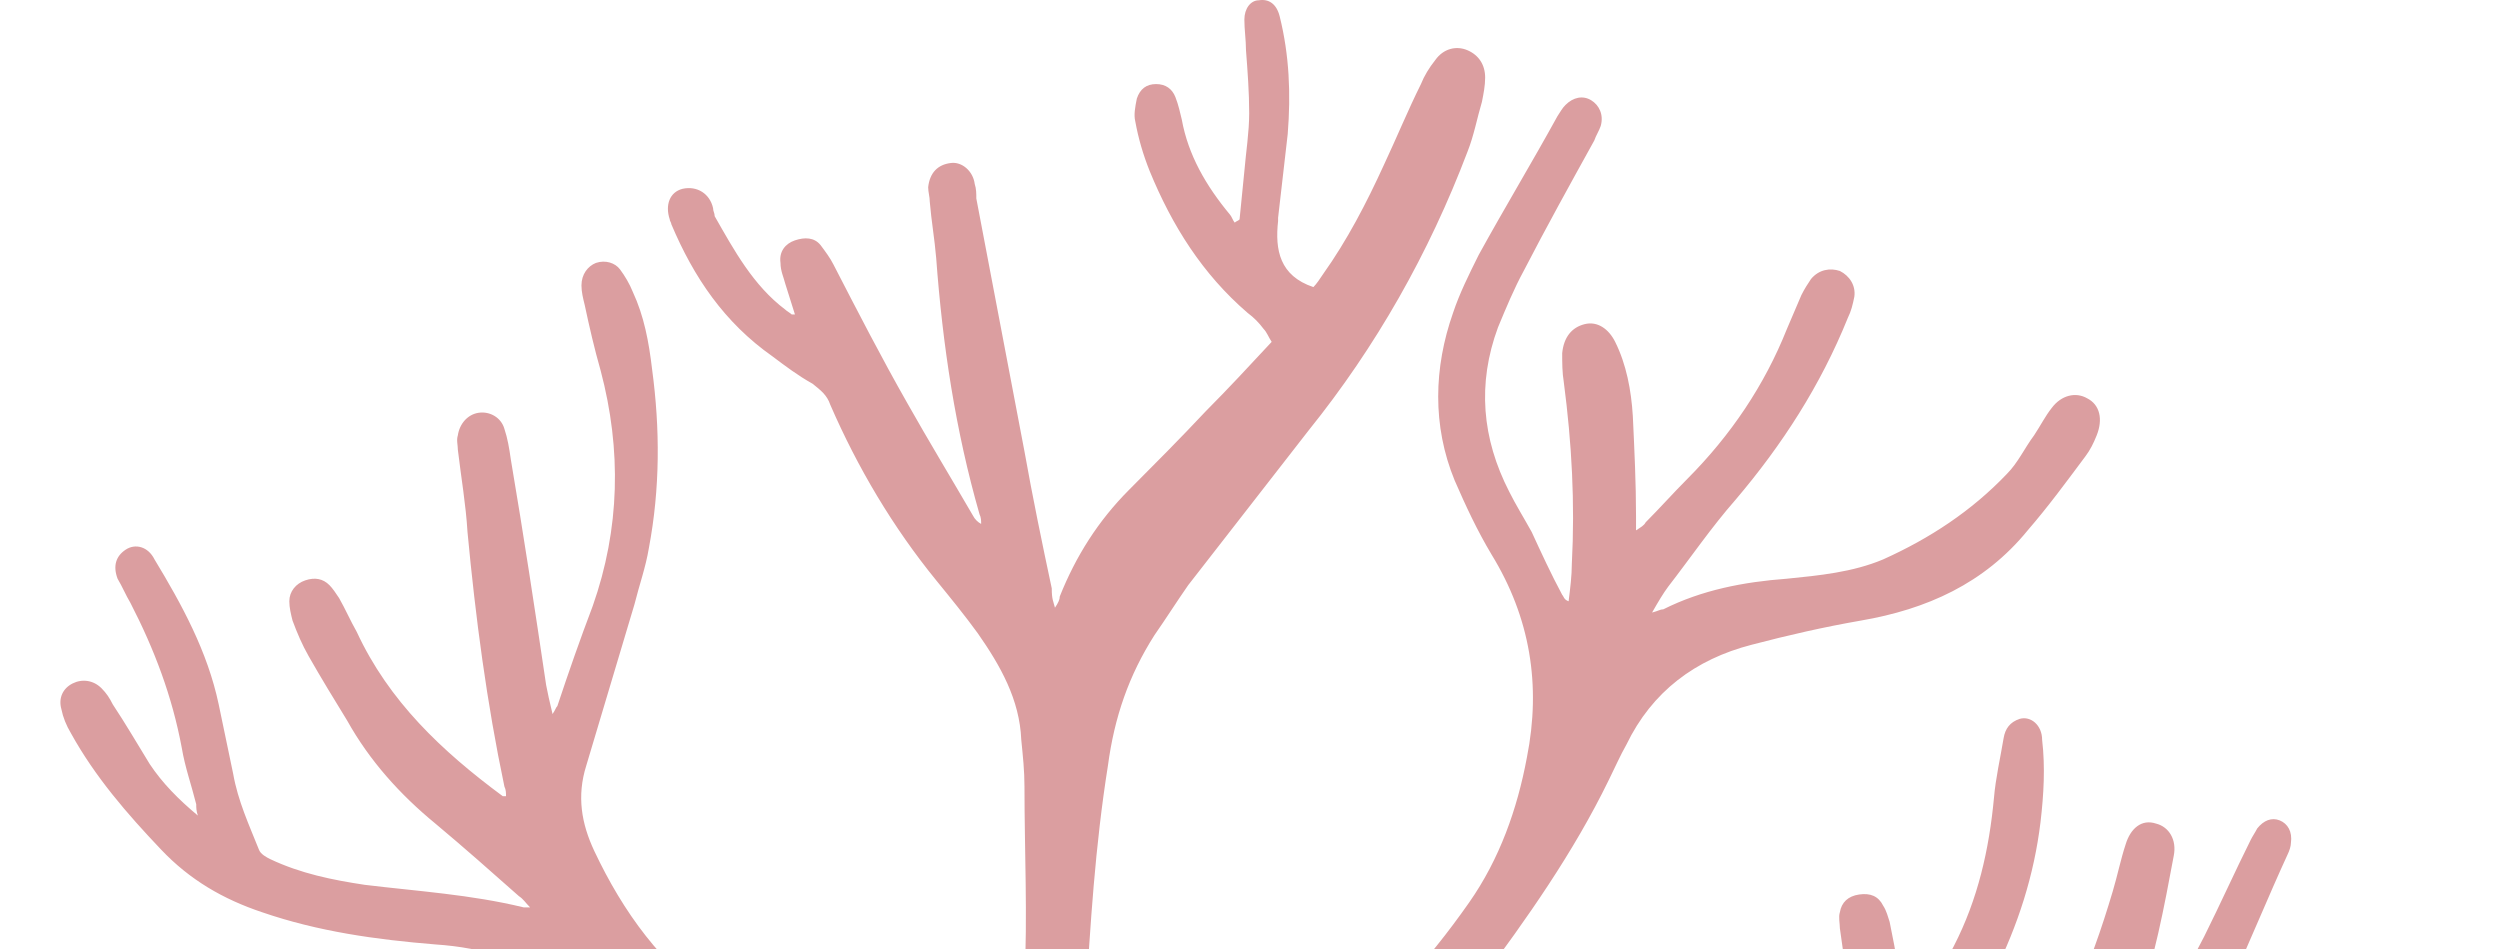
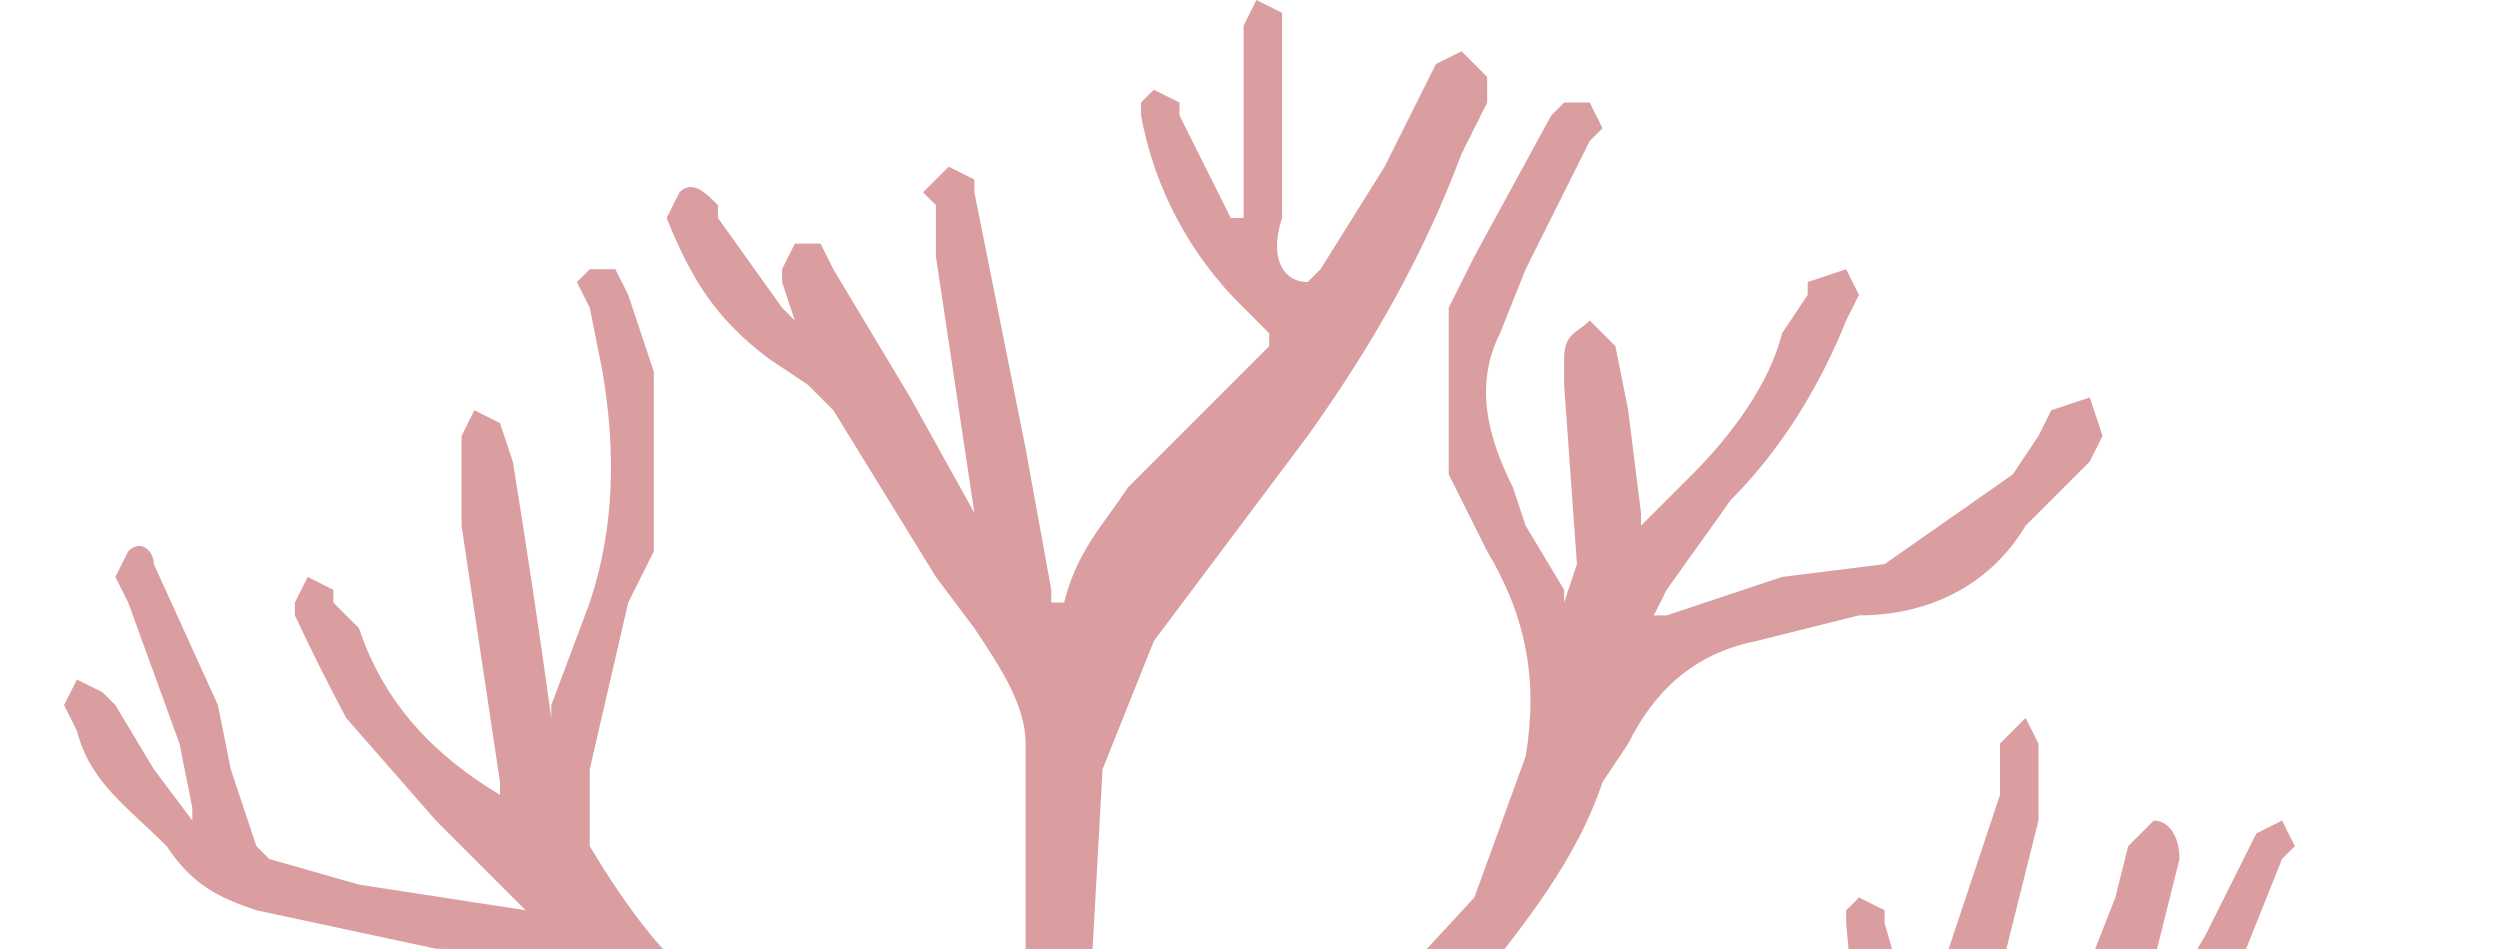
- <svg xmlns="http://www.w3.org/2000/svg" width="195" height="74" viewBox="0 0 195 74" fill="none">
-   <path d="M82.288 47.401C82.538 47.024 82.663 46.773 82.663 46.522C83.915 43.38 85.668 40.615 88.047 38.227C90.05 36.217 92.053 34.206 94.057 32.069C95.809 30.31 97.437 28.551 99.19 26.666C98.939 26.288 98.814 25.912 98.564 25.66C98.188 25.157 97.813 24.78 97.312 24.404C93.806 21.387 91.427 17.617 89.675 13.344C89.174 12.088 88.798 10.831 88.548 9.449C88.423 8.946 88.548 8.318 88.673 7.689C88.924 6.935 89.424 6.558 90.175 6.558C90.927 6.558 91.427 6.935 91.678 7.564C91.928 8.192 92.053 8.82 92.179 9.323C92.68 12.088 94.057 14.476 95.935 16.738C96.06 16.863 96.185 17.24 96.31 17.366C96.436 17.24 96.561 17.24 96.686 17.115C96.811 15.858 96.936 14.601 97.061 13.344C97.187 11.836 97.437 10.328 97.437 8.82C97.437 7.187 97.312 5.553 97.187 3.919C97.187 3.165 97.061 2.285 97.061 1.531C97.061 0.652 97.562 0.023 98.188 0.023C98.939 -0.102 99.566 0.275 99.816 1.28C100.567 4.296 100.692 7.312 100.442 10.454C100.191 12.59 99.941 14.852 99.691 16.989C99.691 17.115 99.691 17.115 99.691 17.24C99.44 19.502 99.816 21.513 102.445 22.393C102.695 22.141 102.946 21.764 103.196 21.387C105.074 18.748 106.577 15.858 107.954 12.842C108.956 10.705 109.832 8.569 110.834 6.558C111.084 5.93 111.46 5.302 111.96 4.673C112.586 3.793 113.588 3.542 114.464 3.919C115.341 4.296 115.842 5.05 115.842 6.056C115.842 6.684 115.716 7.312 115.591 7.941C115.216 9.197 114.965 10.58 114.464 11.836C111.46 19.754 107.328 27.043 102.069 33.577C98.939 37.599 95.809 41.62 92.68 45.642C91.803 46.899 90.927 48.281 90.05 49.538C88.047 52.679 86.92 55.947 86.419 59.717C85.418 66.001 85.042 72.158 84.667 78.442C84.416 82.84 83.79 87.113 83.289 91.512C83.039 94.276 82.663 96.916 82.288 99.68C82.288 99.806 82.288 99.932 82.288 100.434C82.663 99.932 83.039 99.68 83.289 99.429C86.795 95.156 90.802 91.637 95.183 88.37C97.813 86.485 100.442 84.474 103.071 82.589C107.578 79.196 111.334 75.049 114.59 70.399C116.968 67.006 118.346 63.11 119.097 59.089C120.224 53.433 119.347 48.155 116.342 43.254C115.216 41.369 114.339 39.484 113.463 37.473C111.71 33.2 111.835 28.676 113.338 24.404C113.838 22.895 114.59 21.387 115.341 19.879C117.344 16.235 119.472 12.716 121.476 9.072C121.726 8.695 121.851 8.443 122.102 8.192C122.728 7.564 123.479 7.438 124.105 7.815C124.731 8.192 125.106 8.946 124.856 9.826C124.731 10.203 124.48 10.58 124.355 10.957C122.477 14.35 120.599 17.743 118.846 21.136C118.095 22.518 117.469 24.026 116.843 25.535C115.216 29.933 115.591 34.206 117.72 38.353C118.22 39.358 118.846 40.364 119.472 41.495C120.224 43.128 120.975 44.762 121.851 46.396C121.976 46.522 121.976 46.773 122.352 46.899C122.477 45.893 122.602 44.888 122.602 44.008C122.853 39.233 122.602 34.583 121.976 29.807C121.851 29.053 121.851 28.299 121.851 27.545C121.976 26.288 122.602 25.535 123.604 25.283C124.606 25.032 125.482 25.66 125.983 26.666C126.859 28.425 127.235 30.436 127.36 32.446C127.485 35.086 127.61 37.725 127.61 40.238C127.61 40.489 127.61 40.866 127.61 41.369C127.986 41.118 128.236 40.992 128.362 40.741C129.488 39.61 130.49 38.479 131.617 37.348C134.997 33.955 137.626 30.059 139.379 25.66C139.755 24.78 140.13 23.901 140.506 23.021C140.756 22.518 141.007 22.141 141.257 21.764C141.883 21.01 142.76 20.885 143.511 21.136C144.262 21.513 144.763 22.267 144.638 23.147C144.512 23.775 144.387 24.278 144.137 24.78C142.008 30.059 139.004 34.709 135.373 38.981C133.495 41.118 131.867 43.505 130.114 45.767C129.739 46.27 129.363 46.899 128.862 47.778C129.363 47.653 129.488 47.527 129.739 47.527C132.744 46.019 135.999 45.391 139.379 45.139C141.883 44.888 144.512 44.636 146.891 43.631C150.522 41.997 153.777 39.861 156.532 36.971C157.408 36.091 157.909 34.96 158.66 33.955C159.161 33.2 159.536 32.446 160.037 31.818C160.788 30.813 161.915 30.561 162.792 31.064C163.793 31.567 164.044 32.698 163.543 33.955C163.292 34.583 163.042 35.086 162.666 35.588C161.164 37.599 159.787 39.484 158.159 41.369C154.779 45.516 150.272 47.527 145.138 48.407C142.259 48.909 139.504 49.538 136.625 50.292C132.243 51.423 128.862 53.936 126.859 58.083C126.358 58.963 125.983 59.843 125.482 60.848C122.728 66.503 119.097 71.656 115.341 76.683C112.461 80.578 108.83 83.469 104.949 86.234C101.443 88.747 97.813 91.26 94.182 93.774C89.8 97.041 86.044 100.937 83.289 105.713C81.537 108.603 80.41 111.745 80.034 115.138C79.158 121.798 78.657 128.585 78.532 135.371C78.532 137.633 78.782 140.021 78.907 142.283C79.033 142.283 79.033 142.283 79.158 142.283C79.283 142.031 79.408 141.78 79.533 141.529C82.538 134.868 87.171 129.716 93.806 126.574C101.443 123.055 109.331 120.165 117.594 118.28C121.726 117.4 125.858 116.269 129.989 115.138C136.875 113.253 141.257 108.729 143.386 101.942C145.264 95.91 146.015 89.752 145.138 83.469C144.638 79.824 144.012 76.18 143.511 72.41C143.511 72.033 143.386 71.53 143.511 71.153C143.636 70.399 144.137 69.896 145.013 69.771C145.89 69.645 146.516 69.896 146.891 70.65C147.142 71.027 147.267 71.53 147.392 71.907C147.893 74.295 148.268 76.683 148.644 79.07C148.769 79.573 148.769 79.95 148.894 80.704C149.145 80.201 149.27 79.95 149.52 79.699C150.522 77.688 151.398 75.677 152.4 73.792C154.278 70.148 155.154 66.252 155.53 62.23C155.655 60.722 156.031 59.089 156.281 57.581C156.406 56.827 156.782 56.324 157.533 56.072C158.41 55.821 159.286 56.575 159.286 57.706C159.536 59.843 159.411 61.979 159.161 64.115C158.66 68.263 157.408 72.158 155.53 75.928C154.028 78.693 152.776 81.584 151.398 84.474C149.896 87.49 149.52 90.632 149.646 94.151C149.896 93.9 150.146 93.774 150.272 93.648C152.024 90.758 154.403 88.244 156.657 85.731C160.788 81.081 163.042 75.426 164.795 69.519C165.17 68.263 165.421 67.006 165.796 65.875C166.172 64.618 167.048 63.864 168.175 64.241C169.177 64.493 169.803 65.498 169.552 66.755C168.801 70.776 168.05 74.797 166.673 78.693C166.422 79.447 166.172 80.076 165.796 81.081C167.424 80.201 168.551 79.322 169.302 77.939C170.304 76.305 171.055 74.672 171.931 73.038C173.183 70.525 174.31 68.011 175.562 65.498C175.687 65.246 175.938 64.87 176.063 64.618C176.564 63.99 177.19 63.739 177.816 63.99C178.442 64.241 178.817 64.87 178.692 65.749C178.692 66.001 178.567 66.377 178.442 66.629C176.939 69.896 175.562 73.289 174.06 76.557C172.056 80.83 168.801 83.594 164.294 84.977C163.793 85.103 163.292 85.354 162.917 85.856C160.914 88.747 158.41 91.386 155.78 93.648C153.902 95.282 152.525 97.167 151.398 99.303C150.647 100.811 149.771 102.194 148.894 103.827C149.27 103.827 149.646 103.827 149.896 103.702C152.776 103.073 155.78 103.199 158.66 103.702C161.414 104.079 164.169 104.204 166.923 103.576C171.18 102.445 174.185 99.68 176.438 96.036C177.064 94.905 177.315 93.522 177.69 92.266C178.442 89.124 178.817 85.982 178.942 82.84C179.068 81.835 179.068 80.704 179.193 79.699C179.318 78.568 180.069 77.939 180.946 77.939C181.947 77.939 182.698 78.442 182.949 79.573C183.199 81.332 183.324 82.966 183.45 84.725C183.7 89.25 182.698 93.522 180.32 97.418C179.944 98.172 179.568 98.926 179.193 99.68C176.689 104.581 172.808 107.598 167.424 108.477C165.296 108.854 163.042 108.603 160.914 108.226C157.658 107.723 156.782 107.598 153.777 108.226C154.028 108.352 154.153 108.477 154.278 108.603C157.658 109.357 160.914 110.614 164.044 111.87C166.297 112.75 168.551 113.504 170.804 114.258C175.437 115.766 179.568 114.635 183.074 111.242C185.328 109.106 187.331 106.592 189.084 104.079C189.96 102.696 190.836 101.44 191.838 100.183C192.088 99.806 192.464 99.429 192.84 99.178C193.34 98.801 193.841 98.801 194.342 99.178C194.843 99.555 195.093 100.057 194.968 100.56C194.843 101.063 194.718 101.44 194.467 101.817C191.838 106.467 188.708 110.739 184.576 114.258C181.446 117.023 177.816 118.531 173.559 118.154C171.806 118.028 169.928 117.526 168.3 117.023C164.92 115.892 161.665 114.509 158.41 113.378C156.532 112.75 154.528 112.122 152.525 111.619C152.275 111.493 152.024 111.493 151.774 111.619C152.15 111.745 152.525 111.996 153.026 112.122C155.655 113.253 157.784 115.012 159.536 117.274C160.037 117.903 160.413 118.657 160.788 119.411C161.289 120.542 160.914 121.547 160.162 122.175C159.411 122.678 158.41 122.552 157.533 121.673C156.782 120.919 156.031 120.039 155.154 119.159C153.902 117.777 152.4 116.646 150.772 115.892C148.268 114.635 145.89 114.635 143.386 115.641C141.382 116.395 139.504 117.149 137.501 117.903C133.495 119.536 129.238 120.542 124.981 121.17C120.098 121.798 115.466 123.181 110.834 124.563C107.703 125.443 104.699 126.448 101.819 127.705C96.811 129.967 92.429 132.857 88.423 136.628C85.793 139.141 84.166 142.283 83.415 145.802C82.163 150.828 81.912 155.981 82.288 161.133C82.413 164.401 82.538 167.668 82.663 170.81C82.789 172.444 82.914 174.203 82.789 175.837C82.789 176.842 82.538 177.722 82.163 178.602C81.787 179.481 81.161 180.11 80.159 179.984C79.158 179.858 78.657 179.23 78.407 178.35C78.156 177.345 77.906 176.214 77.906 175.083C77.781 173.198 77.781 171.187 77.781 169.302C77.781 165.658 77.28 162.013 76.529 158.494C75.402 153.342 72.522 148.943 69.267 144.922C67.514 142.785 65.511 141.026 63.132 139.895C61.379 139.015 59.752 138.01 58.124 137.005C56.121 135.748 53.867 134.994 51.614 134.365C47.733 133.36 43.977 132.229 40.095 131.224C39.219 130.972 38.343 131.098 37.466 131.224C35.839 131.601 34.336 131.978 32.709 132.48C29.328 133.486 26.073 134.742 22.818 135.748C19.813 136.628 16.683 137.005 13.553 136.628C10.924 136.376 8.42 135.622 6.041 134.24C5.415 133.863 4.789 133.36 4.163 132.732C3.537 132.103 3.537 131.224 4.038 130.595C4.413 129.967 5.165 129.59 6.041 129.841C7.168 130.218 8.42 130.595 9.547 130.972C14.555 132.732 19.562 132.732 24.57 131.098C26.949 130.344 29.203 129.464 31.832 128.585C31.331 128.333 31.081 128.208 30.831 128.082C27.075 126.448 23.444 124.814 19.938 122.678C18.936 122.05 17.81 121.547 16.683 121.044C16.307 120.919 15.806 120.793 15.431 120.919C14.054 121.044 12.551 121.296 11.174 121.421C7.543 121.924 4.163 121.044 1.033 119.159C0.782 119.034 0.532 118.782 0.282 118.531C-0.094 118.028 -0.094 117.526 0.282 117.023C0.783 116.395 2.66 116.143 3.287 116.772C3.412 116.897 3.537 117.023 3.662 117.149C6.166 118.028 8.795 118.782 11.675 118.154C11.299 117.903 11.174 117.651 10.924 117.526C9.672 116.52 8.295 115.641 7.043 114.635C6.166 113.881 5.29 113.001 4.664 112.122C3.913 111.242 4.038 110.237 4.664 109.608C5.29 108.854 6.166 108.854 7.168 109.357C7.543 109.608 7.919 109.734 8.295 109.985C11.925 112.499 15.556 114.886 19.062 117.526C21.816 119.536 24.821 121.17 27.951 122.552C28.076 122.678 28.327 122.678 28.452 122.678C28.452 122.678 28.577 122.678 28.577 122.552C28.577 122.427 28.577 122.301 28.577 122.301C27.2 119.411 26.198 116.395 25.322 113.253C23.444 107.095 21.315 101.063 18.811 95.031C18.311 93.9 17.81 92.768 17.434 91.637C17.309 91.26 17.184 90.883 17.184 90.506C17.058 89.627 17.559 88.747 18.311 88.496C19.187 88.119 20.063 88.37 20.689 89.25C20.94 89.501 21.065 89.878 21.19 90.129C24.195 96.162 26.699 102.445 28.326 108.98C29.078 111.745 30.204 114.258 31.707 116.52C32.709 118.154 33.961 119.788 35.087 121.421C35.338 121.798 35.588 122.05 36.089 122.552C36.214 121.924 36.214 121.421 36.214 121.044C36.339 116.646 36.465 112.122 35.588 107.849C35.588 107.598 35.463 107.346 35.463 107.095C35.463 106.09 36.089 105.336 36.965 105.21C37.717 105.084 38.593 105.461 39.094 106.215C39.344 106.592 39.469 107.095 39.595 107.472C39.845 108.729 39.97 109.86 40.095 111.116C40.095 111.493 40.221 111.87 40.221 112.247C40.346 112.247 40.471 112.247 40.471 112.247C40.972 111.368 41.473 110.614 41.848 109.734C42.725 107.723 43.601 105.587 44.227 103.45C44.603 102.194 44.603 100.937 44.728 99.555C44.728 98.549 44.728 97.418 44.603 96.413C44.603 96.162 44.603 95.784 44.603 95.533C44.728 94.653 45.229 94.025 45.98 94.025C46.731 93.9 47.482 94.402 47.733 95.282C47.858 95.784 47.983 96.287 47.983 96.79C48.233 101.314 47.607 105.713 45.354 109.734C43.601 113.001 42.599 116.395 41.973 120.039C41.848 121.044 41.973 121.924 42.474 122.678C43.351 124.186 44.477 125.569 45.98 126.448C46.981 127.077 48.108 127.579 49.11 128.082C51.363 129.213 53.742 130.344 55.996 131.475C56.747 131.852 57.623 132.229 58.375 132.606C61.254 133.737 63.883 135.12 66.387 136.753C68.516 138.136 70.519 139.895 72.272 141.78C72.898 142.534 73.649 143.162 74.4 143.791C74.4 143.665 74.525 143.539 74.525 143.414C74.4 139.895 74.275 136.376 74.15 132.857C74.025 124.563 74.025 116.269 73.774 107.975C73.774 105.587 73.399 103.199 72.898 100.811C72.147 97.041 70.269 93.9 67.514 91.26C65.01 88.873 62.005 86.862 58.75 85.605C56.747 84.851 54.744 83.972 52.866 83.092C50.612 82.086 48.609 80.704 46.731 79.196C45.855 78.442 44.853 77.814 43.977 77.185C40.972 74.923 37.717 73.918 33.961 73.666C29.328 73.289 24.821 72.661 20.439 71.153C17.434 70.148 14.805 68.64 12.551 66.252C9.922 63.487 7.418 60.597 5.54 57.204C5.165 56.575 4.914 55.947 4.789 55.319C4.538 54.439 4.914 53.685 5.665 53.308C6.417 52.931 7.293 53.056 7.919 53.685C8.295 54.062 8.545 54.439 8.795 54.941C9.797 56.45 10.673 57.958 11.675 59.591C12.677 61.099 13.928 62.356 15.431 63.613C15.306 63.236 15.306 62.984 15.306 62.733C14.93 61.225 14.429 59.843 14.179 58.335C13.428 54.313 12.05 50.669 10.172 47.024C9.797 46.396 9.547 45.767 9.171 45.139C8.795 44.134 9.046 43.38 9.797 42.877C10.548 42.374 11.55 42.626 12.05 43.631C14.179 47.15 16.182 50.794 17.058 54.941C17.434 56.701 17.81 58.586 18.185 60.345C18.561 62.482 19.437 64.367 20.189 66.252C20.314 66.629 20.814 66.88 21.065 67.006C23.444 68.137 25.948 68.64 28.452 69.017C32.583 69.519 36.715 69.771 40.847 70.776C40.972 70.776 41.097 70.776 41.347 70.776C40.972 70.399 40.847 70.148 40.471 69.896C38.343 68.011 36.214 66.126 33.961 64.241C31.206 61.979 28.827 59.34 27.075 56.198C26.073 54.565 25.071 52.931 24.07 51.171C23.569 50.292 23.193 49.412 22.818 48.407C22.692 47.904 22.567 47.401 22.567 46.899C22.567 46.145 23.068 45.516 23.819 45.265C24.57 45.014 25.197 45.139 25.697 45.642C25.948 45.893 26.198 46.27 26.448 46.647C26.949 47.527 27.325 48.407 27.826 49.286C30.33 54.69 34.461 58.586 39.219 62.105C39.219 62.105 39.344 62.105 39.469 62.105C39.469 61.853 39.469 61.602 39.344 61.351C37.967 54.816 37.091 48.155 36.465 41.495C36.339 39.358 35.964 37.222 35.713 35.086C35.713 34.709 35.588 34.331 35.713 33.955C35.839 33.075 36.465 32.321 37.341 32.195C38.217 32.069 39.094 32.572 39.344 33.452C39.595 34.206 39.72 34.96 39.845 35.84C40.847 41.746 41.723 47.527 42.599 53.433C42.725 54.062 42.85 54.69 43.1 55.696C43.351 55.319 43.351 55.193 43.476 55.067C44.352 52.428 45.229 49.915 46.23 47.276C48.359 41.243 48.484 35.086 46.856 28.928C46.355 27.168 45.98 25.535 45.604 23.775C45.479 23.272 45.354 22.77 45.354 22.267C45.354 21.387 45.855 20.759 46.481 20.508C47.232 20.256 47.983 20.508 48.359 21.01C48.734 21.513 49.11 22.141 49.36 22.77C50.237 24.655 50.612 26.666 50.863 28.802C51.489 33.452 51.489 38.102 50.612 42.751C50.362 44.26 49.861 45.642 49.485 47.15C48.233 51.297 46.981 55.57 45.729 59.717C44.978 62.105 45.354 64.241 46.355 66.377C48.609 71.153 51.614 75.3 55.996 78.316C58.124 79.824 60.378 81.207 62.631 82.715C64.384 83.846 66.137 84.977 67.765 86.108C70.519 88.119 72.773 90.632 74.4 93.648C75.277 95.282 76.278 96.916 77.28 98.675C77.405 98.298 77.53 98.047 77.53 97.795C78.532 90.758 79.659 83.594 79.909 76.431C80.159 71.404 79.909 66.377 79.909 61.351C79.909 60.094 79.784 58.963 79.659 57.706C79.533 54.565 78.031 51.925 76.278 49.412C75.277 48.03 74.15 46.647 73.023 45.265C69.643 41.118 66.888 36.468 64.76 31.567C64.509 30.813 64.009 30.436 63.383 29.933C62.256 29.305 61.254 28.551 60.253 27.797C56.497 25.157 54.118 21.639 52.365 17.492C52.365 17.366 52.24 17.24 52.24 17.115C51.864 15.983 52.24 14.978 53.241 14.727C54.368 14.476 55.37 15.104 55.62 16.235C55.62 16.486 55.745 16.612 55.745 16.863C57.248 19.502 58.75 22.267 61.254 24.152C61.379 24.278 61.63 24.404 61.755 24.529C61.755 24.529 61.88 24.529 62.005 24.529C61.755 23.775 61.505 22.895 61.254 22.141C61.129 21.639 60.879 21.136 60.879 20.508C60.753 19.628 61.254 19 62.005 18.748C62.757 18.497 63.508 18.497 64.009 19.125C64.384 19.628 64.76 20.131 65.01 20.633C66.888 24.278 68.766 27.922 70.769 31.441C72.397 34.331 74.15 37.222 75.903 40.238C76.028 40.489 76.278 40.741 76.529 40.866C76.529 40.615 76.529 40.364 76.403 40.112C74.525 33.577 73.524 26.917 73.023 20.131C72.898 18.623 72.647 17.24 72.522 15.732C72.522 15.355 72.397 14.978 72.397 14.601C72.522 13.47 73.148 12.842 74.15 12.716C75.026 12.59 75.903 13.344 76.028 14.35C76.153 14.727 76.153 15.104 76.153 15.481C77.405 22.016 78.657 28.676 79.909 35.211C80.535 38.73 81.286 42.374 82.037 45.893C82.037 46.773 82.163 46.899 82.288 47.401Z" fill="#DB9EA0" />
+ <svg xmlns="http://www.w3.org/2000/svg" width="195" height="74" fill="none">
+   <path d="M82 47h1c1-4 3-6 5-9l6-6 5-5v-1l-2-2a28 28 0 01-8-15V8l1-1 2 1v1l4 8h1v-4-4-5-2l1-2 2 1v16c-1 3 0 5 2 5l1-1 5-8 3-6 1-2 2-1 2 2v2l-2 4c-3 8-7 15-12 22l-9 12-3 4-4 10-1 18-2 14-1 8 1-1 12-11 8-5 12-13 4-11c1-6 0-11-3-16l-3-6V24l2-4 6-11 1-1h2l1 2-1 1-5 10-2 5c-2 4-1 8 1 12l1 3 3 5v1l1-3-1-14v-2c0-2 1-2 2-3l2 2 1 5 1 8v1l4-4c3-3 6-7 7-11l2-3v-1l3-1 1 2-1 2c-2 5-5 10-9 14l-5 7-1 2h1l9-3 8-1 10-7 2-3 1-2 3-1 1 3-1 2-5 5c-3 5-8 7-13 7l-8 2c-5 1-8 4-10 8l-2 3c-2 6-6 11-10 16l-10 9-11 8c-4 3-8 7-11 12l-3 9-1 20v7h1c3-7 7-12 14-15 7-4 15-7 24-9l12-3c7-2 11-6 13-13 2-6 3-12 2-19l-1-11v-1l1-1 2 1v1l2 7v2l1-1 2-6 4-12v-4l2-2 1 2v6l-3 12-5 8-1 10 7-8c4-5 6-11 8-16l1-4 2-2c1 0 2 1 2 3l-3 12-1 2 3-3 3-5 4-8 2-1 1 2-1 1-4 10c-2 4-5 7-10 8l-1 1-7 8-5 5-2 5h18c4-2 7-4 9-8l2-4 1-9v-3l2-2c1 0 2 0 2 2v5c1 4 0 9-3 12l-1 3c-2 5-6 8-12 8h-13v1c4 0 7 2 10 3l7 2c4 2 9 1 12-3l6-7a43 43 0 014-5h1l1 2-1 1c-2 4-5 9-9 12s-7 5-11 4l-6-1-10-4a81 81 0 00-6-1h1l7 5 1 2-1 3h-2l-3-3-4-3h-8l-5 2-13 3-14 4-9 3c-5 2-10 5-14 9-2 2-4 5-5 9l-1 15 1 10v5l-1 3-2 1-2-2v-3-6l-1-11c-2-5-4-9-8-13-1-2-3-4-6-5l-5-3-6-3-12-3h-3l-4 1-10 4-9 1c-3-1-6-1-8-3l-2-1v-2l2-1 4 1c5 2 10 2 15 0l7-2-1-1a88 88 0 01-14-7h-6c-3 1-7 0-10-2H0v-2h4c2 1 5 2 8 1h-1l-4-3-2-3v-2l2-1 1 1 11 8a48 48 0 009 5h1v-1l-4-9a198 198 0 00-8-22l1-3 3 1v1c3 6 6 12 7 19l4 8 3 4 1 2v-2-13l-1-1 2-2 2 1 1 1v5l2-2 2-7 1-3v-4l1-2 2 1v2c0 4 0 9-3 13l-3 10v3c1 1 2 3 4 3l3 2 7 3 2 2 8 4c3 1 5 3 6 5l2 2 1-1-1-10v-25l-1-7-5-10-9-5-6-3-6-4-3-2c-3-2-6-3-10-3l-14-3c-3-1-5-2-7-5-3-3-6-5-7-9l-1-2 1-2 2 1 1 1 3 5 3 4v-1l-1-5-4-11-1-2 1-2c1-1 2 0 2 1l5 11 1 5 2 6 1 1 7 2 13 2-1-1-6-6-7-8a177 177 0 01-4-8v-1l1-2 2 1v1l2 2c2 6 6 10 11 13v-1l-3-20v-6-1l1-2 2 1 1 3a855 855 0 013 20v-1l3-8c2-6 2-12 1-18l-1-5-1-2 1-1h2l1 2 2 6v14l-2 4-3 13v6c3 5 6 9 10 12l7 5 5 3c3 2 5 5 6 8l3 5 1-1 2-22V61v-3c0-3-2-6-4-9l-3-4-8-13-2-2-3-2c-4-3-6-6-8-11l1-2c1-1 2 0 3 1v1l5 7 1 1-1-3v-1l1-2h2l1 2 6 10 5 9 1 1-1-1-3-20v-4l-1-1 2-2 2 1v1l4 20 2 11v1z" fill="#DB9EA0" />
</svg>
